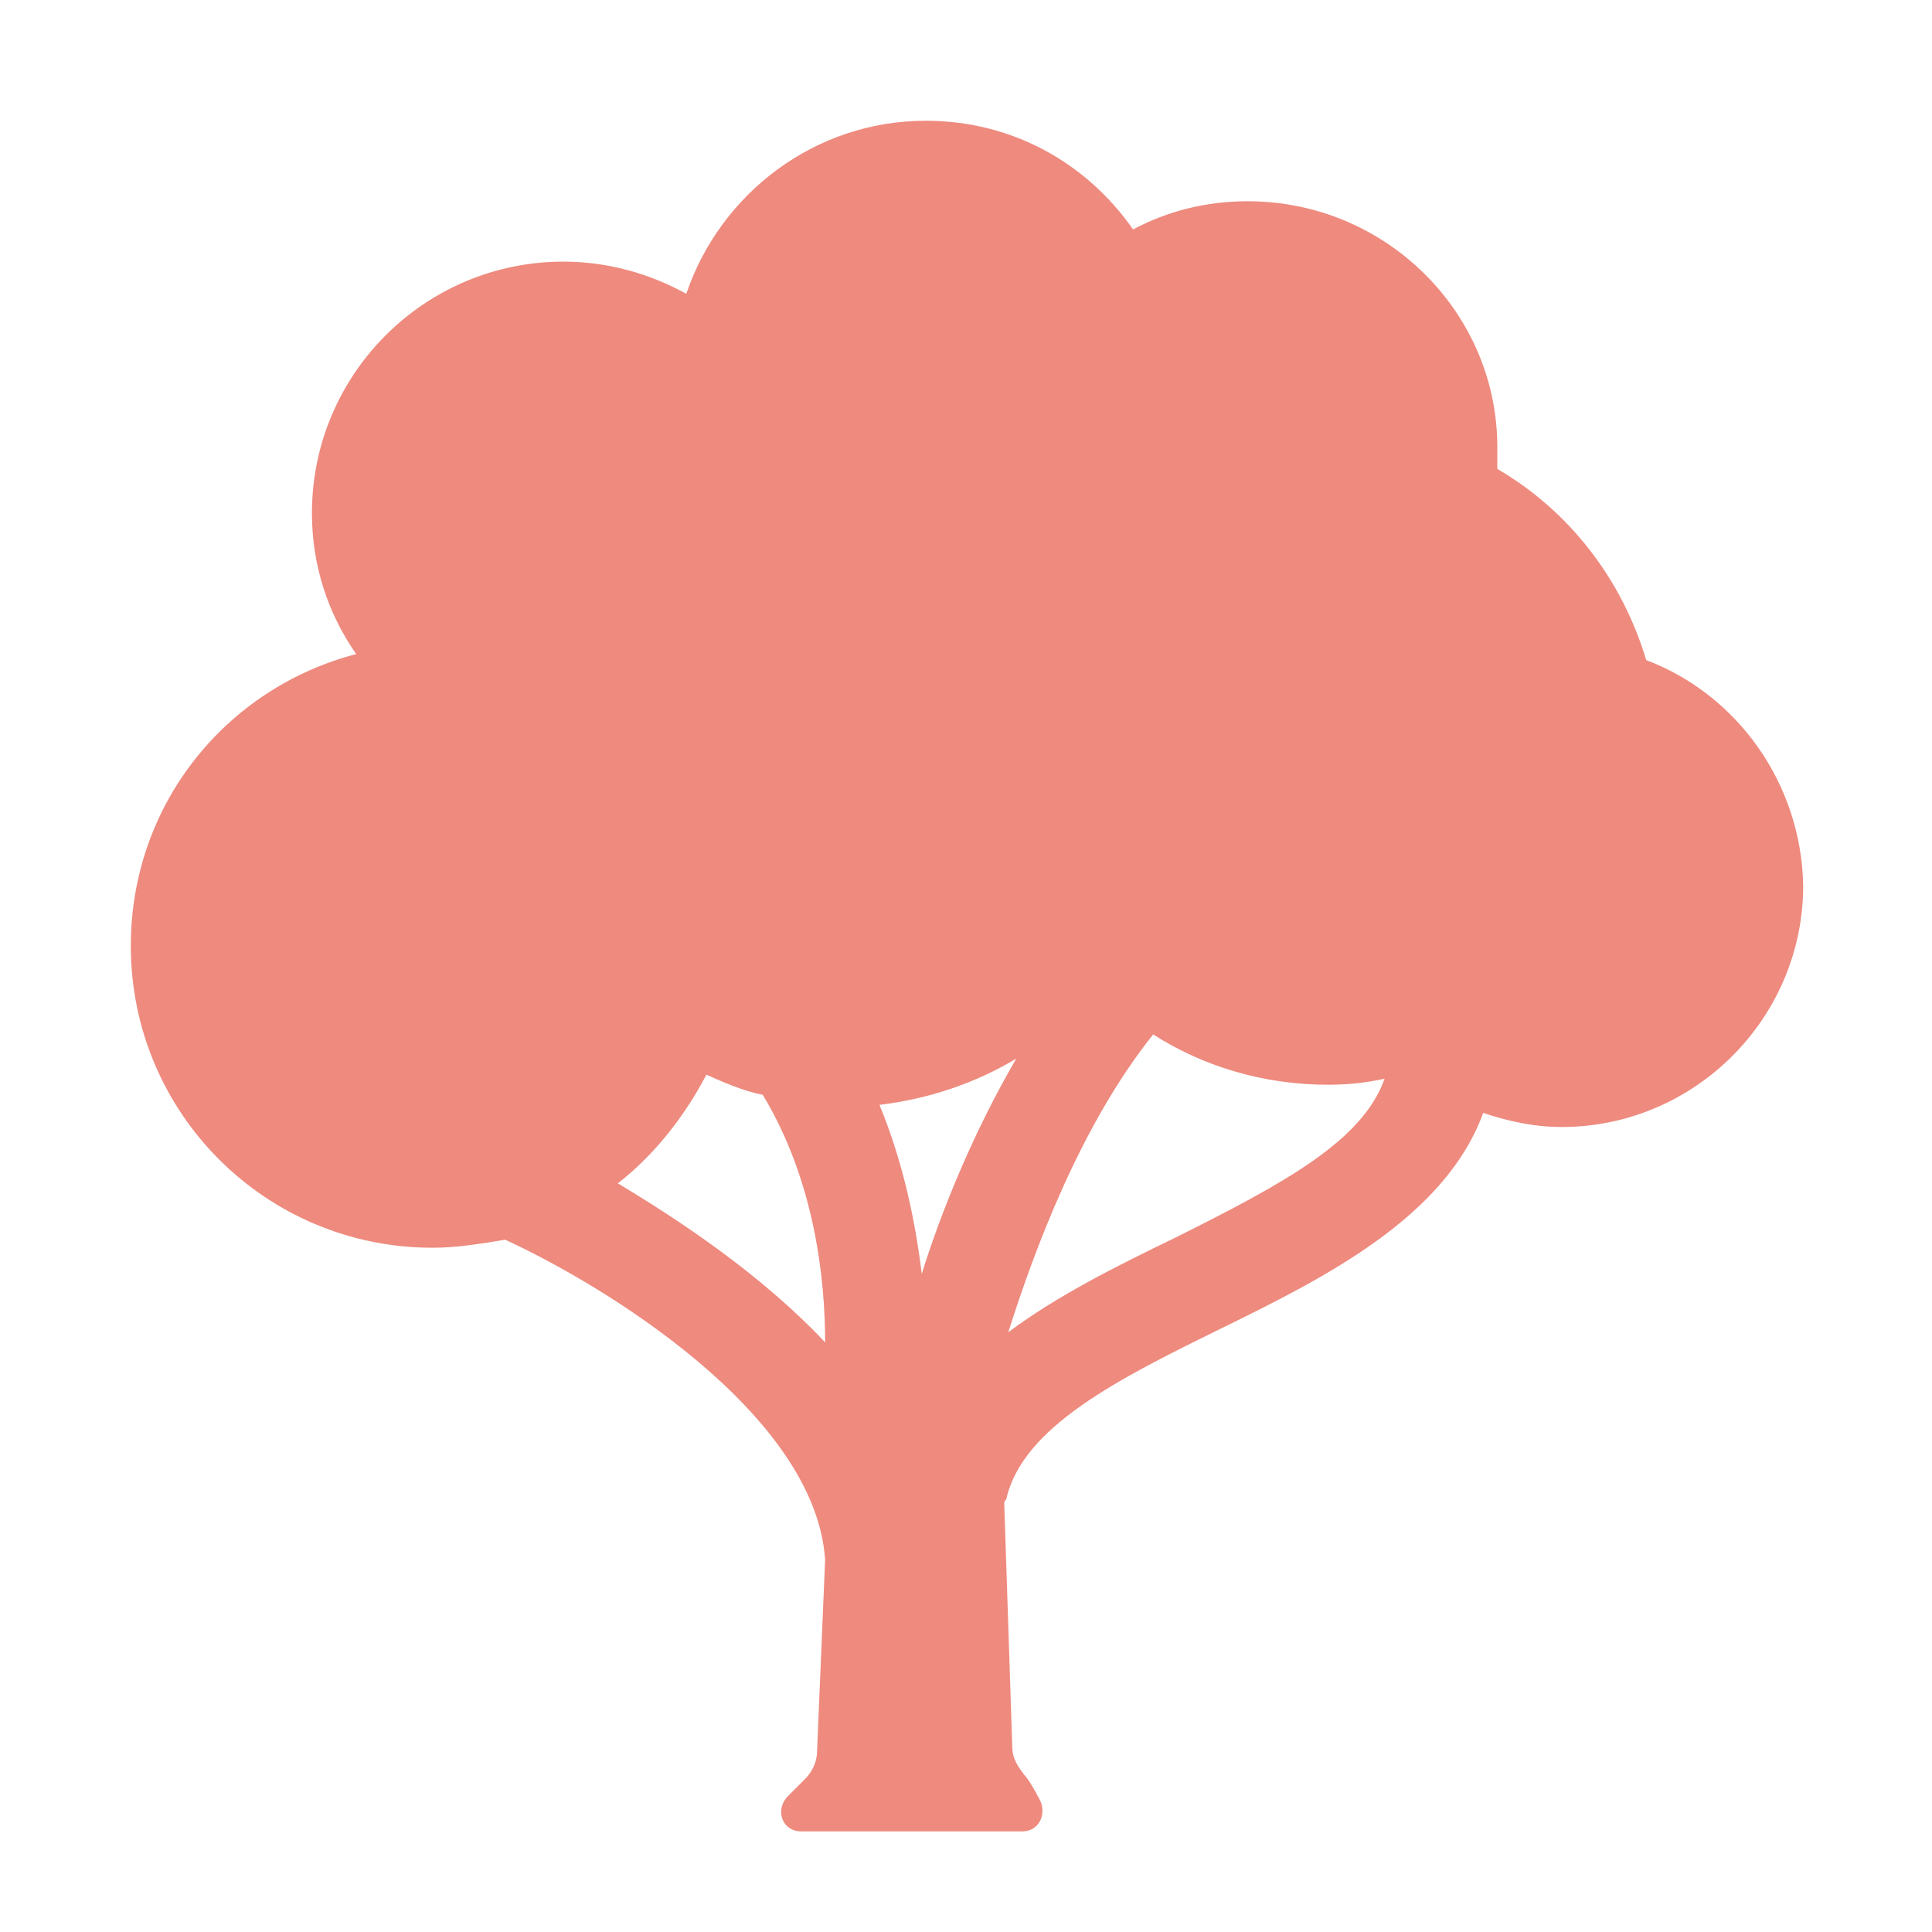
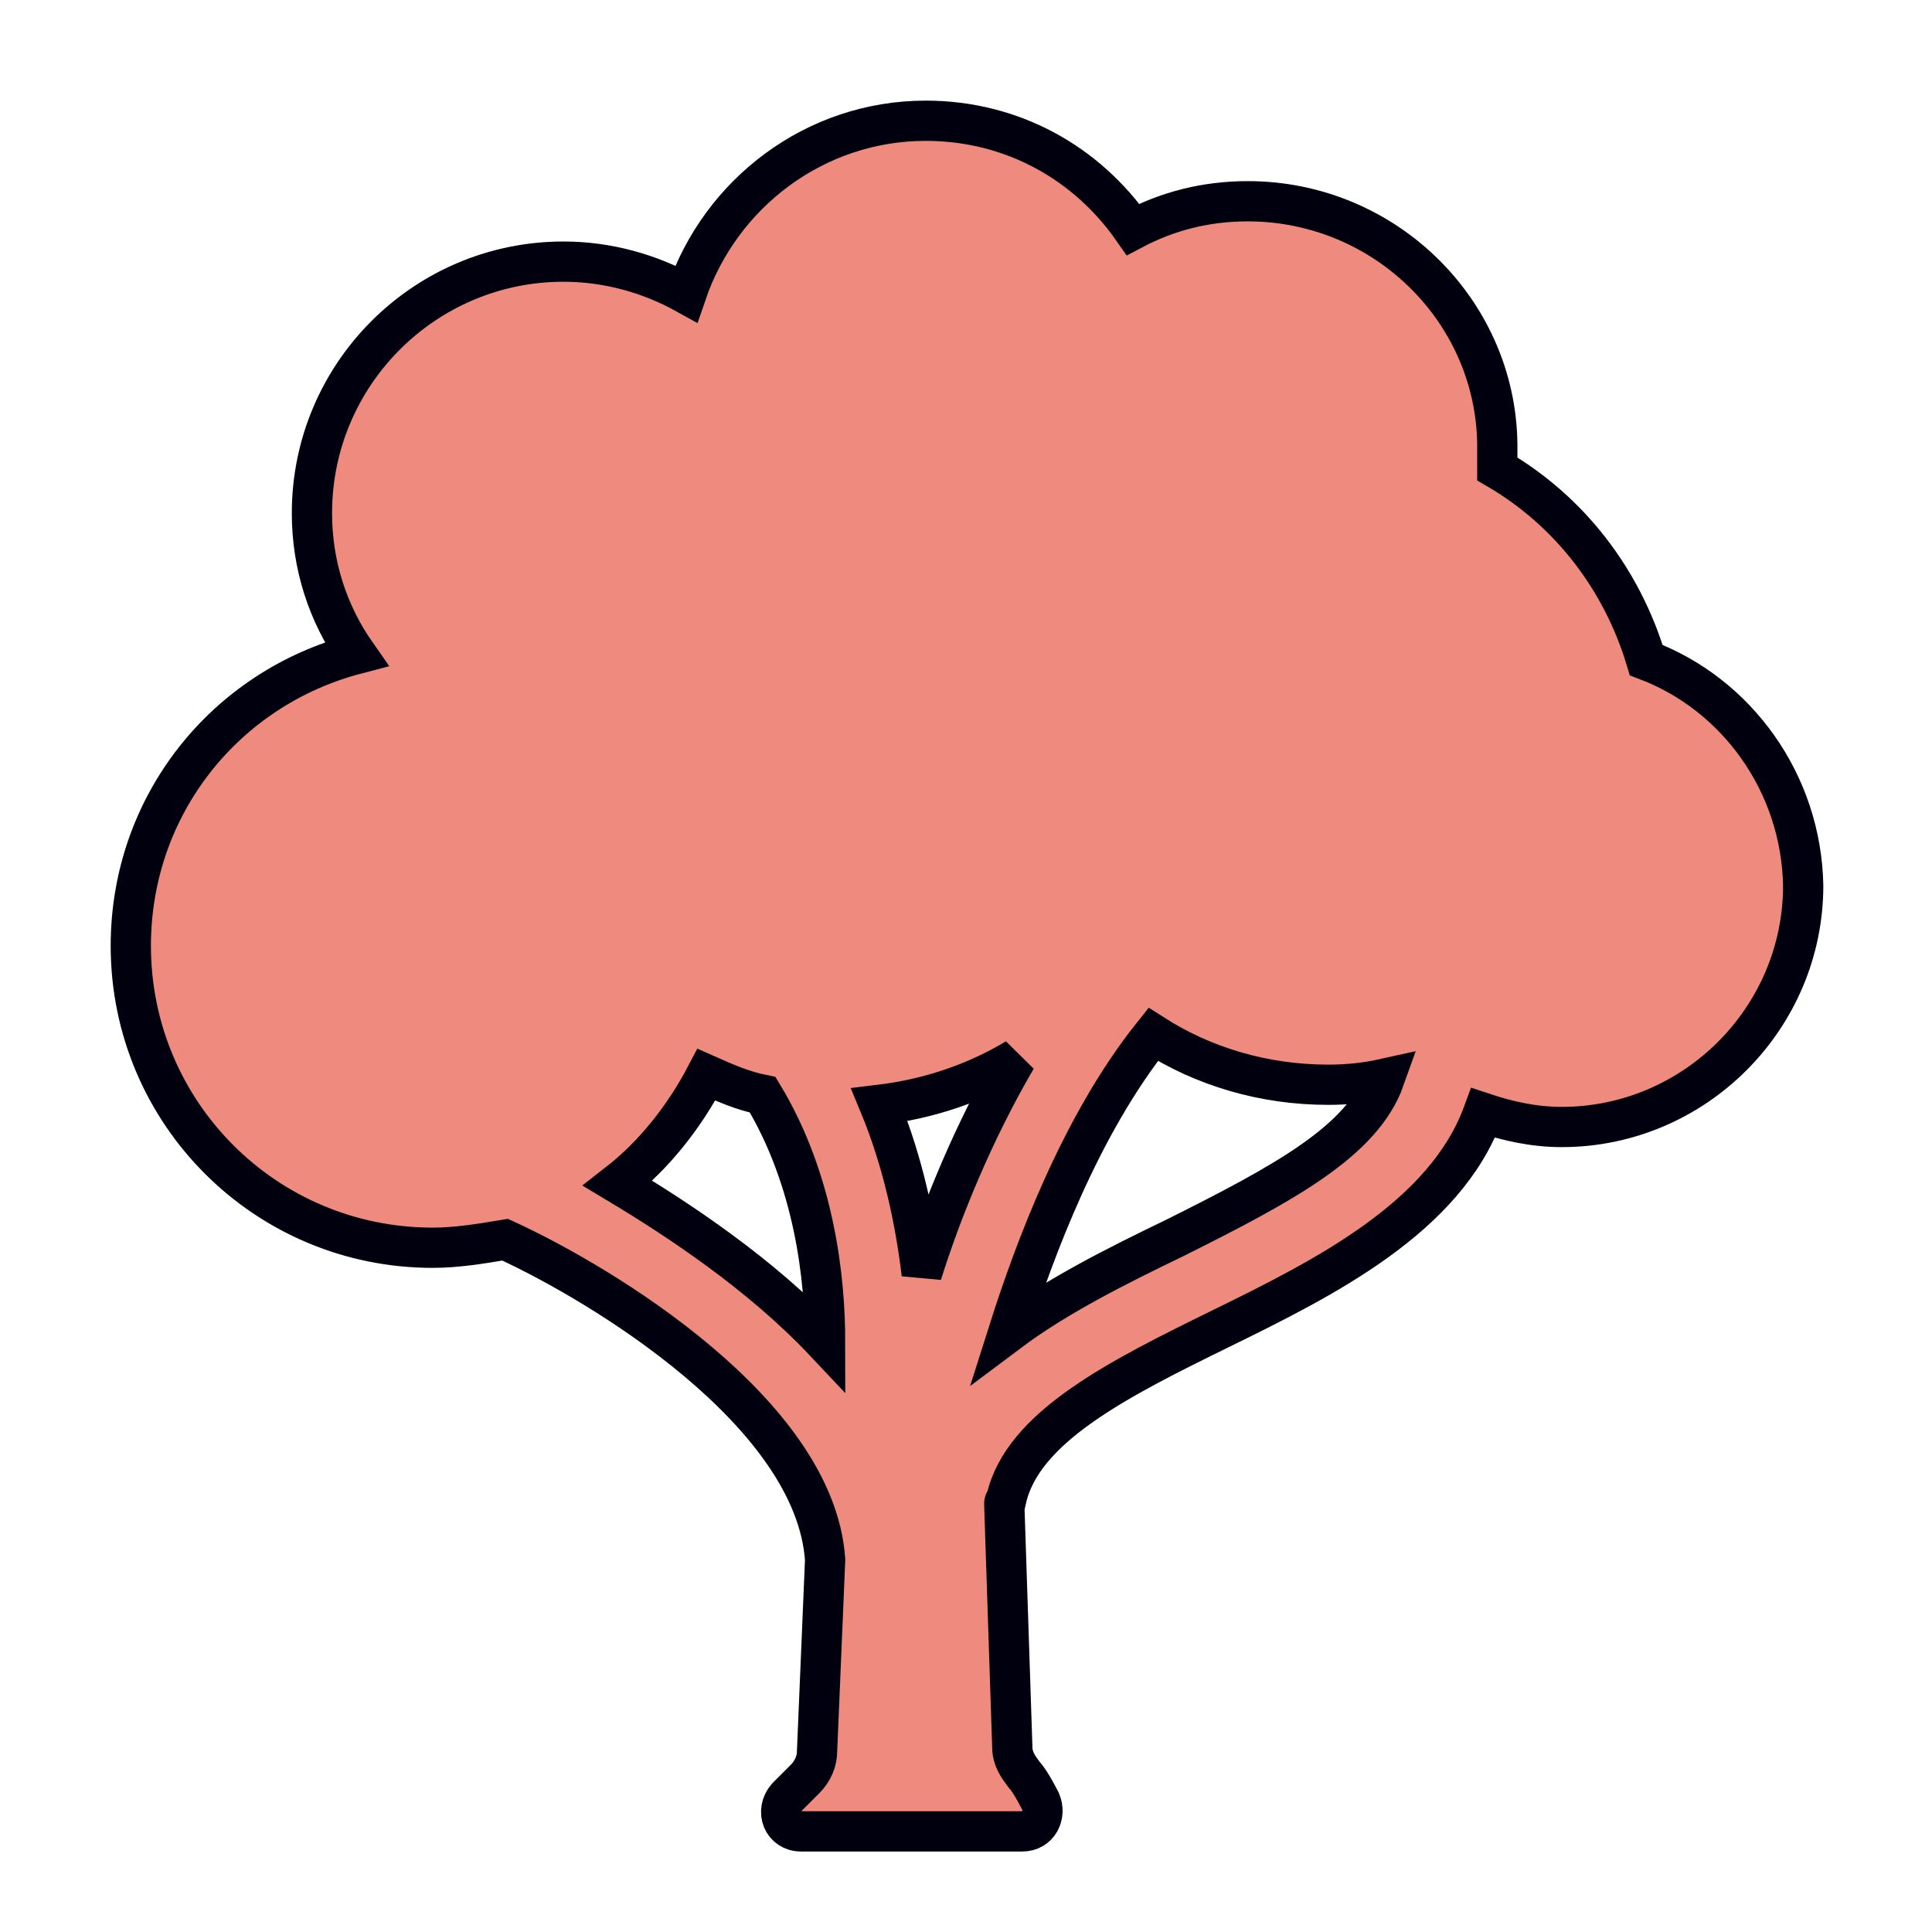
<svg xmlns="http://www.w3.org/2000/svg" width="96" height="96" xml:space="preserve" overflow="hidden">
  <g transform="translate(-828 -67)">
-     <path d="M909.8 99.8C908.6 95.8 906 92.4 902.4 90.3 902.4 90 902.4 89.7 902.4 89.4 902.5 82.6 896.9 77 890 77 887.9 77 886 77.5 884.3 78.4 882 75.1 878.3 73 874 73 868.5 73 863.8 76.6 862.1 81.6 860.3 80.6 858.2 80 856 80 849.1 80 843.5 85.6 843.5 92.5 843.5 95.1 844.3 97.5 845.7 99.5 839.2 101.2 834.5 107 834.5 114 834.5 122.3 841.2 129 849.5 129 850.7 129 851.9 128.8 853.1 128.6 857.9 130.8 868.5 137.2 869 144.5L868.6 154C868.6 154.5 868.4 155 868 155.4L867.1 156.3C866.5 157 866.9 158 867.8 158L878.8 158C879.6 158 880 157.2 879.7 156.5 879.7 156.5 879.2 155.5 878.9 155.2 878.6 154.8 878.3 154.4 878.3 153.8L877.9 141.7C877.9 141.6 878 141.5 878 141.5 878.8 137.9 883.6 135.5 888.7 133 893.8 130.5 899.8 127.5 901.7 122.3 902.9 122.7 904.2 123 905.6 123 912.2 123 917.6 117.6 917.6 111 917.5 105.9 914.3 101.5 909.8 99.8ZM873.8 130.3C873.5 127.8 872.9 124.8 871.7 121.9 874.2 121.6 876.5 120.8 878.5 119.6 876.4 123.2 874.8 127.1 873.8 130.3ZM858.7 125.8C860.5 124.4 862 122.5 863.1 120.4 864 120.8 864.9 121.2 865.9 121.4 868.5 125.7 869 130.6 869 133.7 865.8 130.3 861.7 127.6 858.7 125.8ZM886.4 128.5C883.5 129.9 880.5 131.4 878.1 133.2 879.4 129.1 881.7 122.9 885.3 118.4 887.8 120 890.8 120.9 894 120.9 895 120.9 895.9 120.8 896.8 120.6 895.7 123.7 891.8 125.8 886.4 128.5Z" fill="#EE8A7E" />
+     <path d="M909.8 99.8C908.6 95.8 906 92.4 902.4 90.3 902.4 90 902.4 89.7 902.4 89.4 902.5 82.6 896.9 77 890 77 887.9 77 886 77.5 884.3 78.4 882 75.1 878.3 73 874 73 868.5 73 863.8 76.6 862.1 81.6 860.3 80.6 858.2 80 856 80 849.1 80 843.5 85.6 843.5 92.5 843.5 95.1 844.3 97.5 845.7 99.5 839.2 101.2 834.5 107 834.5 114 834.5 122.3 841.2 129 849.5 129 850.7 129 851.9 128.8 853.1 128.6 857.9 130.8 868.5 137.2 869 144.5L868.6 154C868.6 154.5 868.4 155 868 155.4L867.1 156.3C866.5 157 866.9 158 867.8 158L878.8 158C879.6 158 880 157.2 879.7 156.5 879.7 156.5 879.2 155.5 878.9 155.2 878.6 154.8 878.3 154.4 878.3 153.8L877.9 141.7C877.9 141.6 878 141.5 878 141.5 878.8 137.9 883.6 135.5 888.7 133 893.8 130.5 899.8 127.5 901.7 122.3 902.9 122.7 904.2 123 905.6 123 912.2 123 917.6 117.6 917.6 111 917.5 105.9 914.3 101.5 909.8 99.8ZM873.8 130.3C873.5 127.8 872.9 124.8 871.7 121.9 874.2 121.6 876.5 120.8 878.5 119.6 876.4 123.2 874.8 127.1 873.8 130.3ZM858.7 125.8C860.5 124.4 862 122.5 863.1 120.4 864 120.8 864.9 121.2 865.9 121.4 868.5 125.7 869 130.6 869 133.7 865.8 130.3 861.7 127.6 858.7 125.8ZM886.4 128.5C883.5 129.9 880.5 131.4 878.1 133.2 879.4 129.1 881.7 122.9 885.3 118.4 887.8 120 890.8 120.9 894 120.9 895 120.9 895.9 120.8 896.8 120.6 895.7 123.7 891.8 125.8 886.4 128.5Z" stroke="#00000E" stroke-width="2" fill="#EE8A7E" />
  </g>
</svg>
